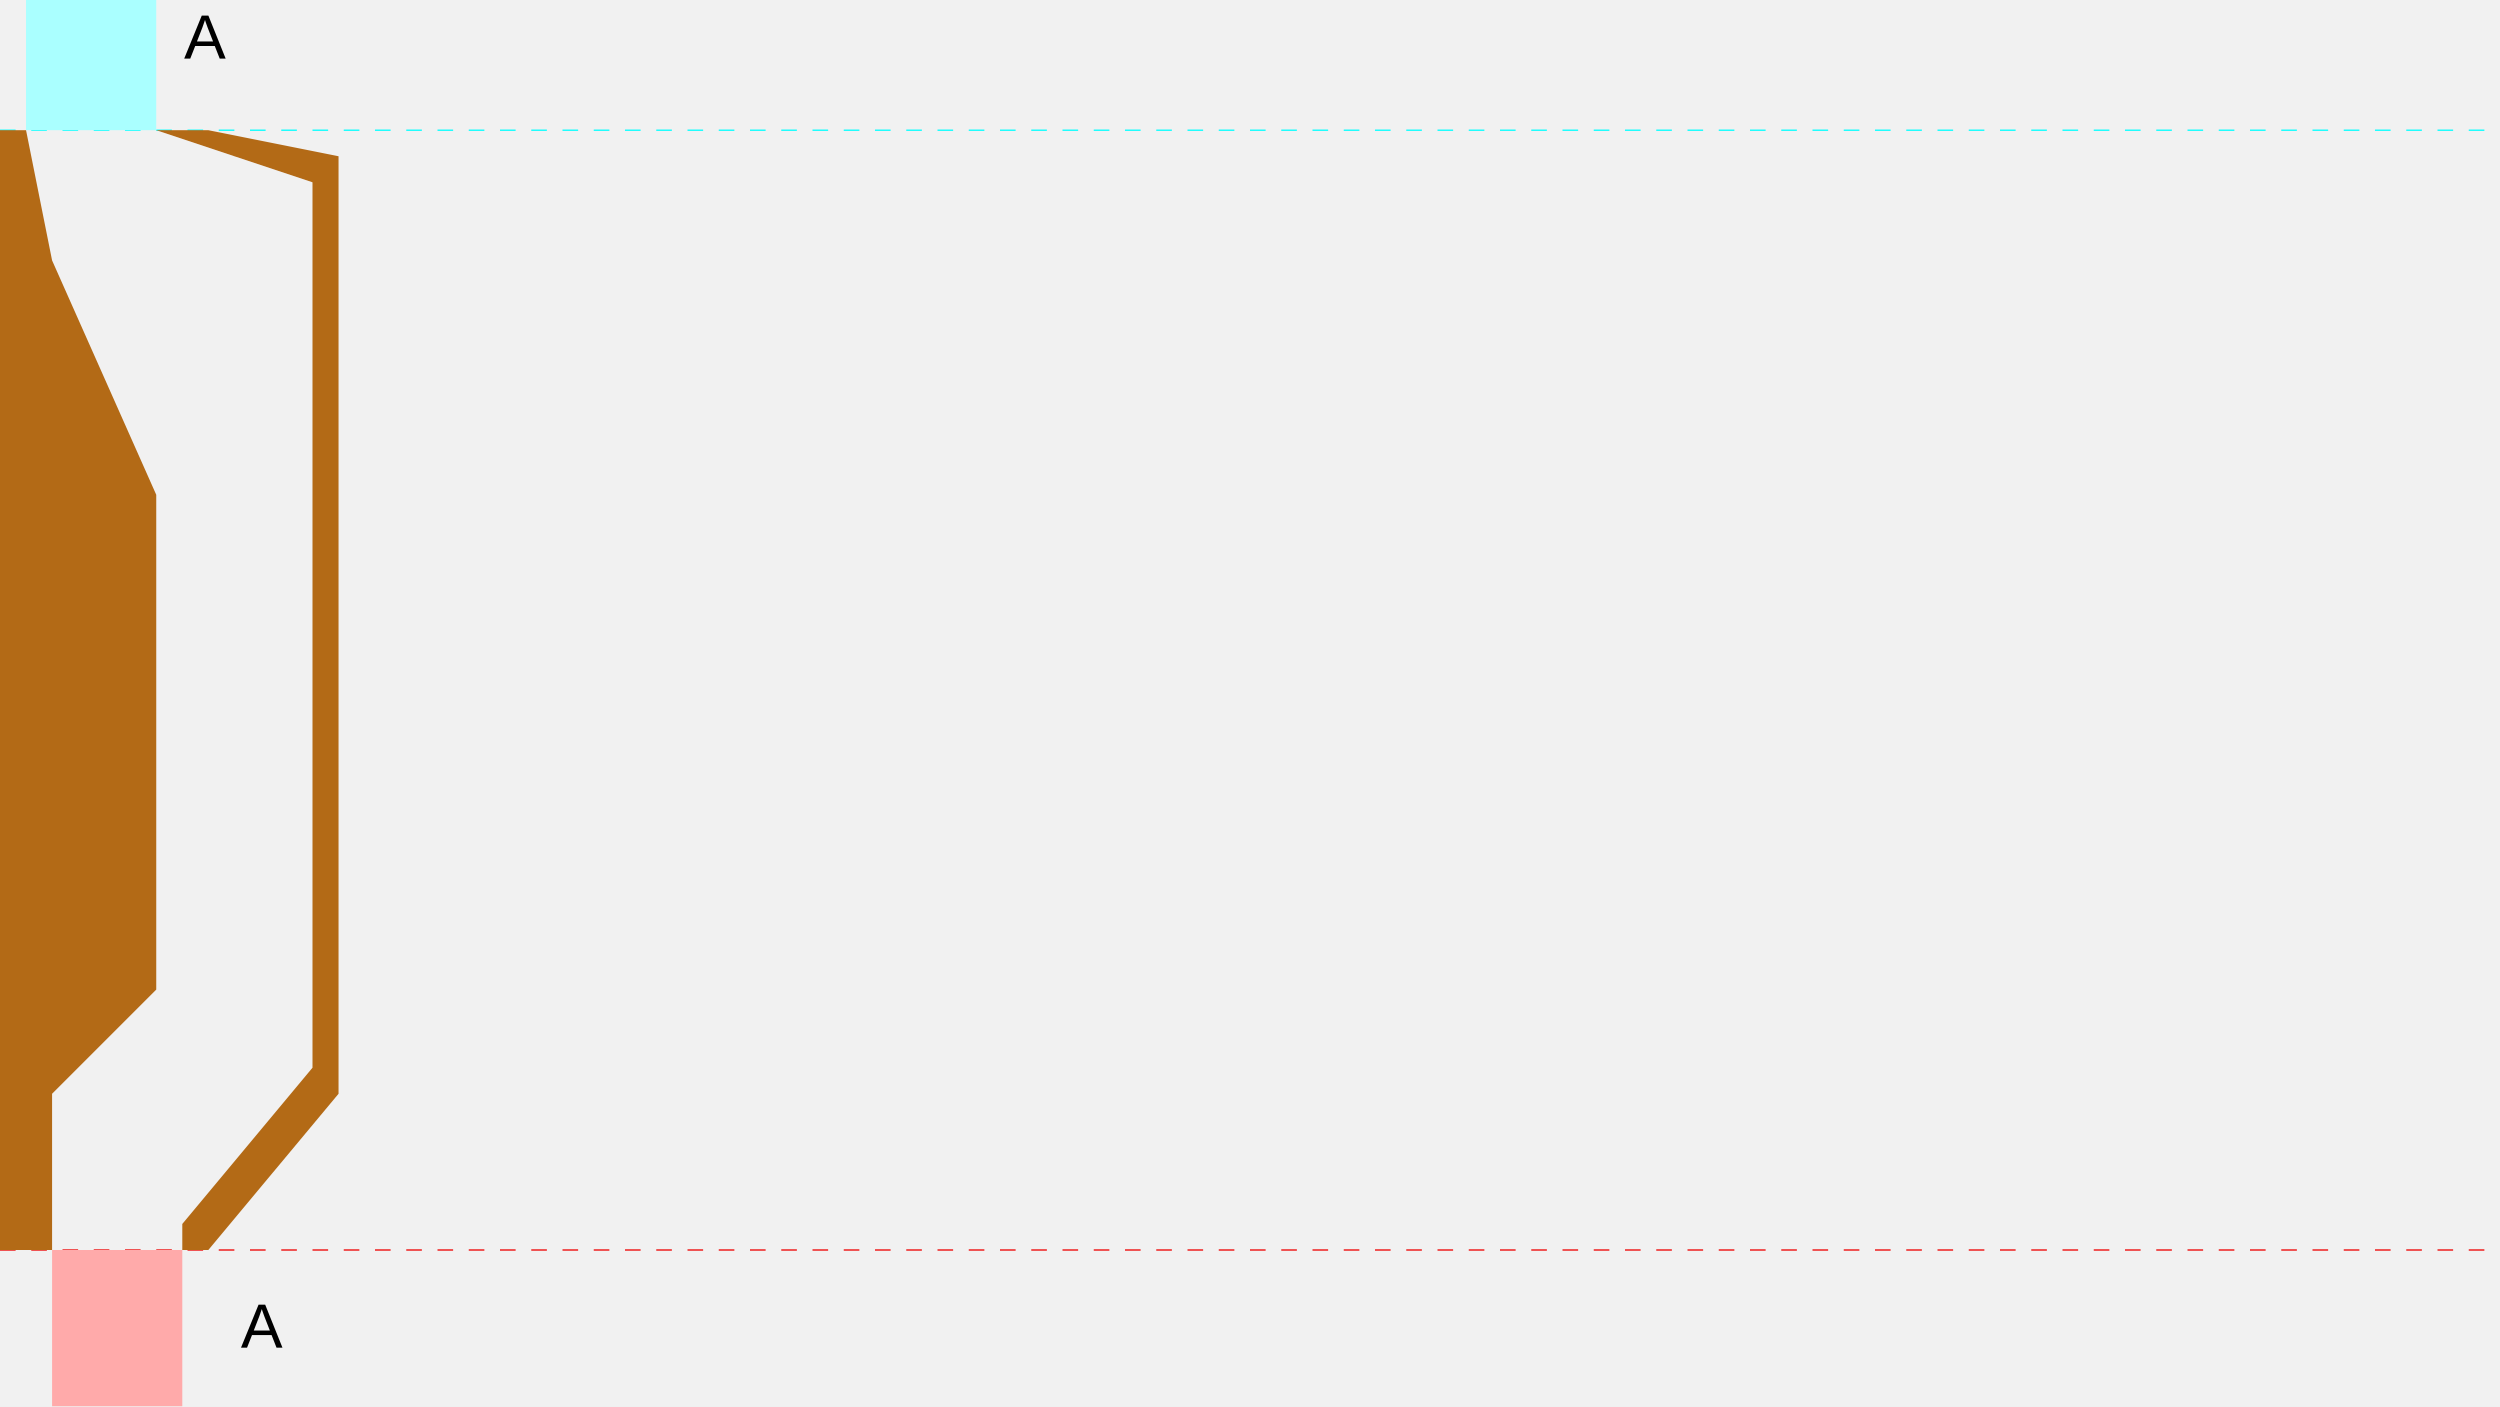
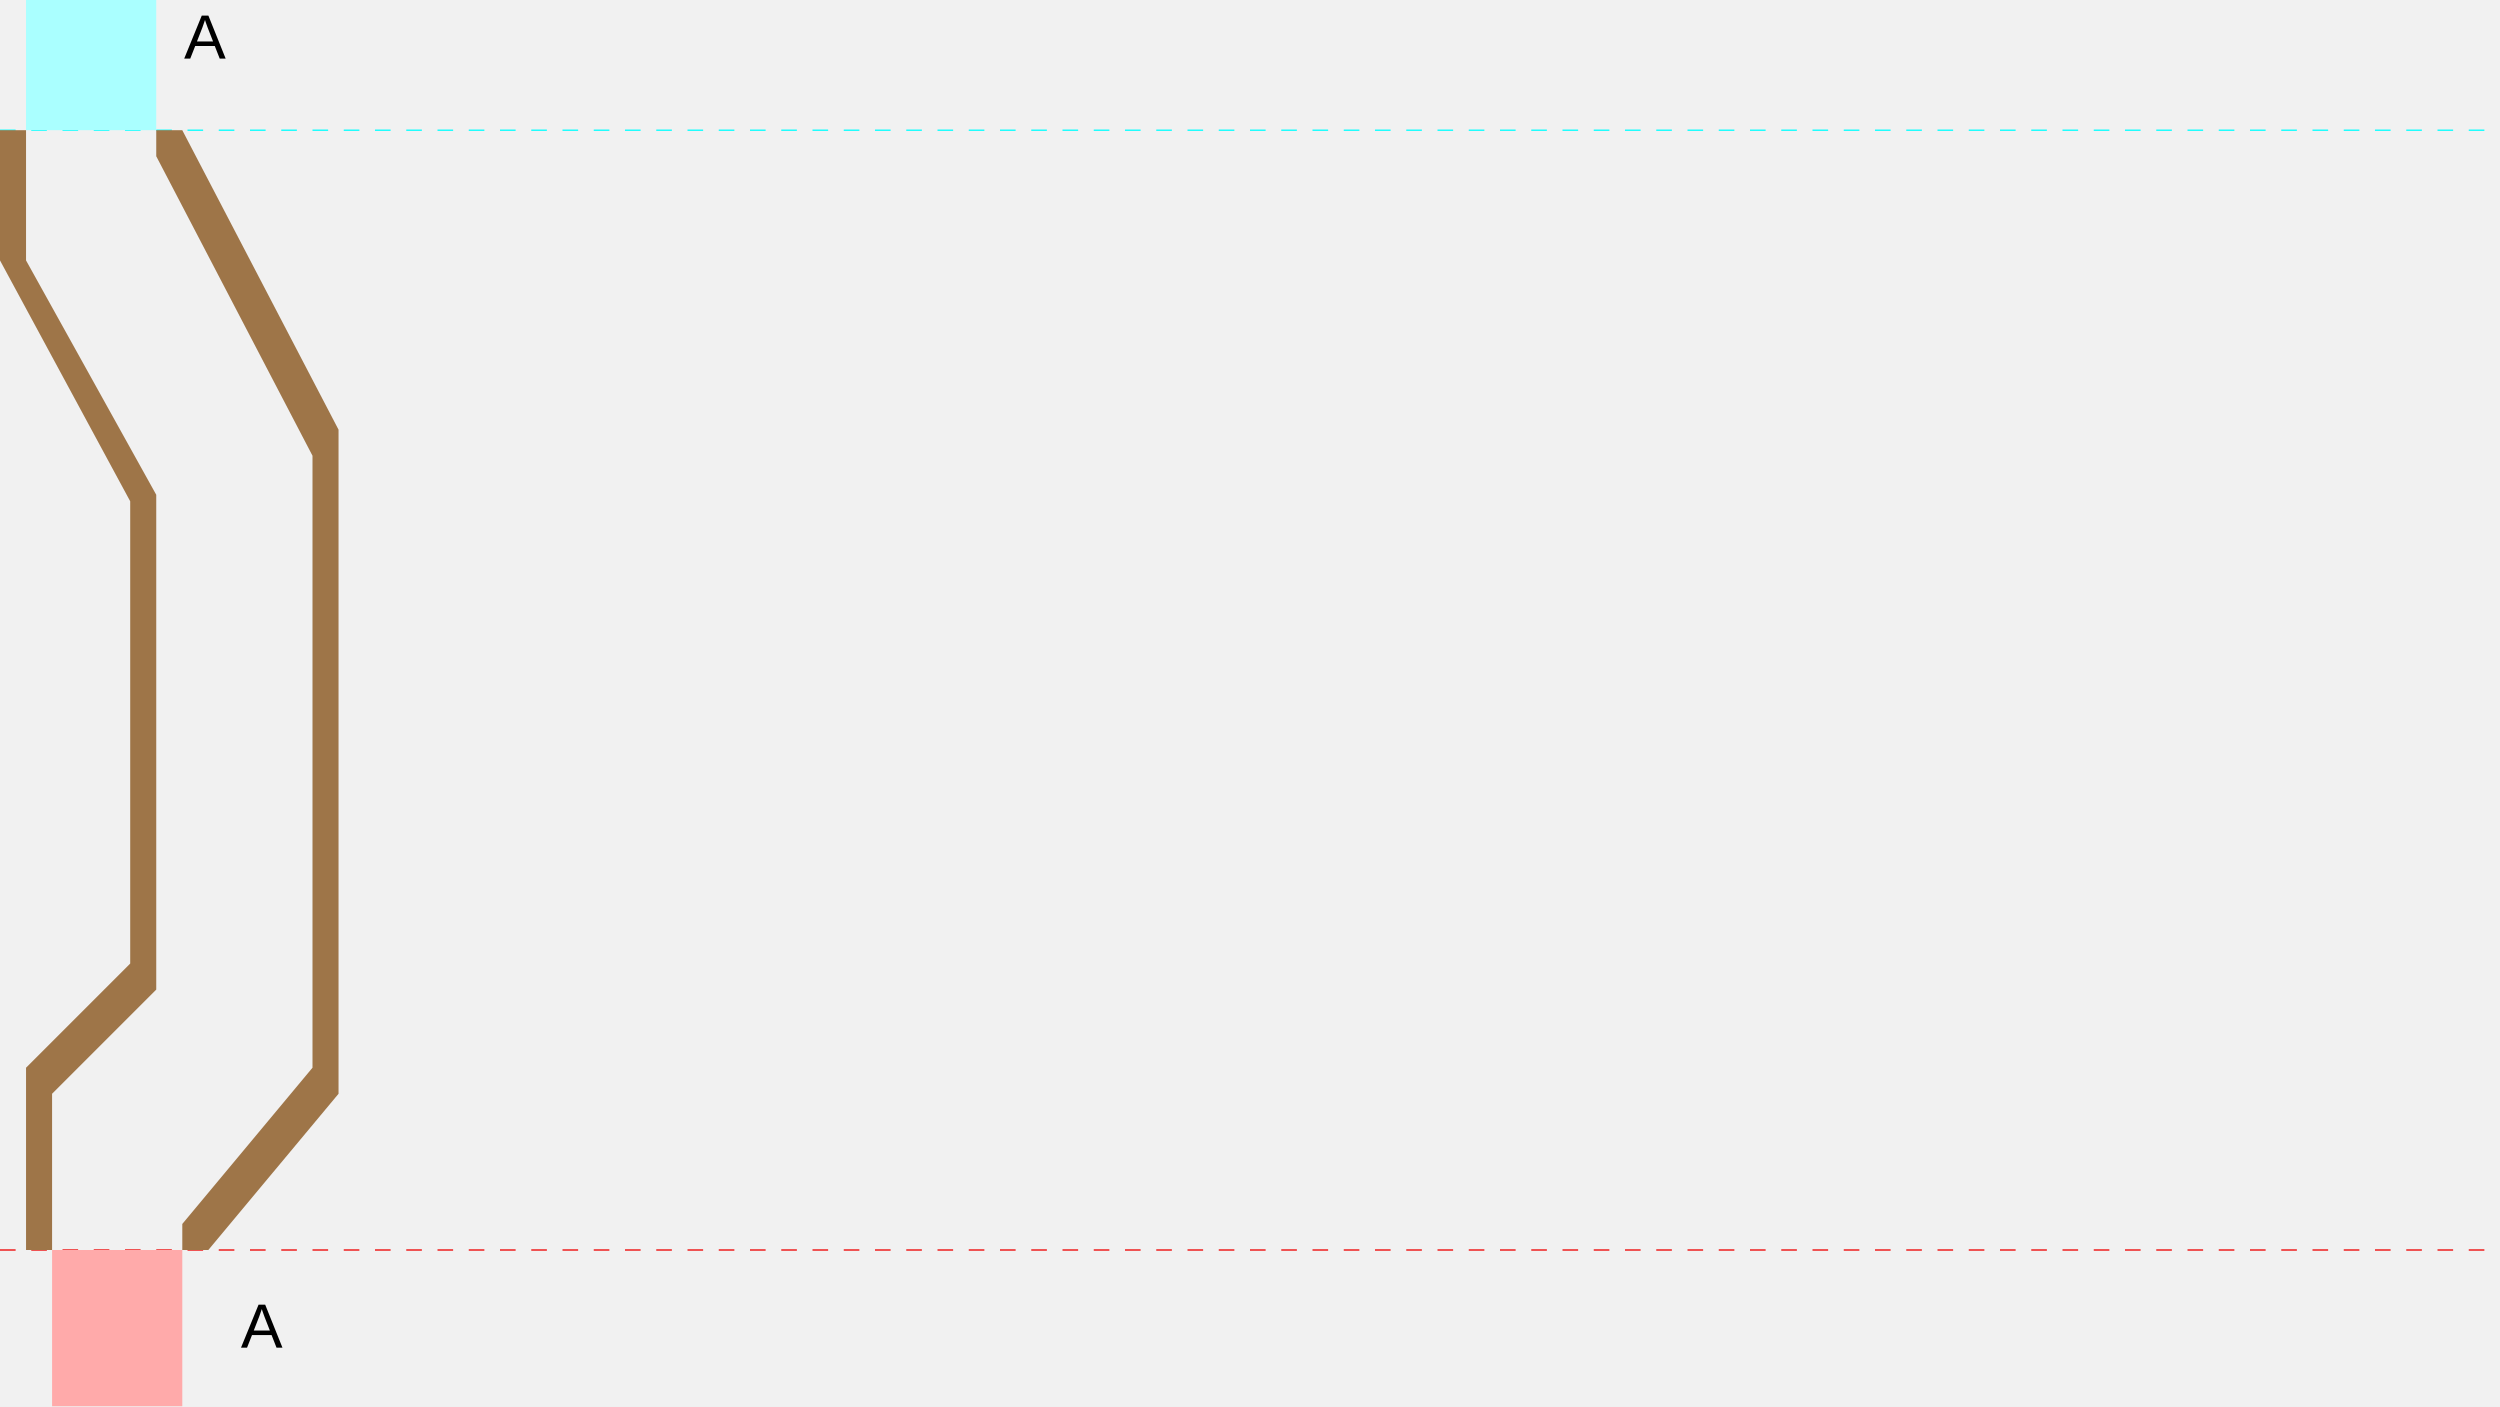
- <svg xmlns="http://www.w3.org/2000/svg" id="Layer_1" width="1920" height="1080" version="1.1" viewBox="0 0 1920 1080">
+ <svg xmlns="http://www.w3.org/2000/svg" id="Layer_1" version="1.1" viewBox="0 0 1920 1080">
  <g opacity=".05">
    <rect width="1920" height="1080" fill="#fff" />
  </g>
  <line y1="960" x2="1920" y2="960" fill="none" stroke="#e00" stroke-dasharray="12" stroke-miterlimit="10" />
  <line y1="100" x2="1920" y2="100" fill="none" stroke="aqua" stroke-dasharray="12" stroke-miterlimit="10" />
  <rect x="40" y="960" width="100" height="120" fill="#faa" />
  <g isolation="isolate">
    <g isolation="isolate">
      <g isolation="isolate">
-         <text transform="translate(185 1035)" font-family="ArialMT, Arial" font-size="48" isolation="isolate">
-           <tspan x="0" y="0">A</tspan>
-         </text>
+         <g isolation="isolate">
+           <text transform="translate(185 1035)" font-family="ArialMT, Arial" font-size="48" isolation="isolate">
+             <tspan x="0" y="0">A</tspan>
+           </text>
+         </g>
      </g>
    </g>
  </g>
  <rect x="20" width="100" height="100" fill="#aff" />
  <g isolation="isolate">
    <g isolation="isolate">
      <g isolation="isolate">
-         <text transform="translate(141.378 45)" font-family="ArialMT, Arial" font-size="48" isolation="isolate">
-           <tspan x="0" y="0">A</tspan>
-         </text>
+         <g isolation="isolate">
+           <text transform="translate(141.378 45)" font-family="ArialMT, Arial" font-size="48" isolation="isolate">
+             <tspan x="0" y="0">A</tspan>
+           </text>
+         </g>
      </g>
    </g>
  </g>
-   <polygon points="0 100 20 100 40 200 120 380 120 760 40 840 40 960 0 960 0 180 0 100" fill="#b36a16" />
-   <polygon points="120 100 240 140 240 820 140 940 140 960 160 960 260 840 260 120 160 100 120 100" fill="#b36a16" />
+   <polygon points="0 100 20 100 20 200 120 380 120 760 40 840 40 960 20 960 20 820 100 740 100 385 0 200 0 120 0 100" fill="#9e7548" />
+   <polygon points="120 100 120 120 240 350 240 820 140 940 140 960 160 960 260 840 260 330 140 100 120 100" fill="#9e7548" />
</svg>
